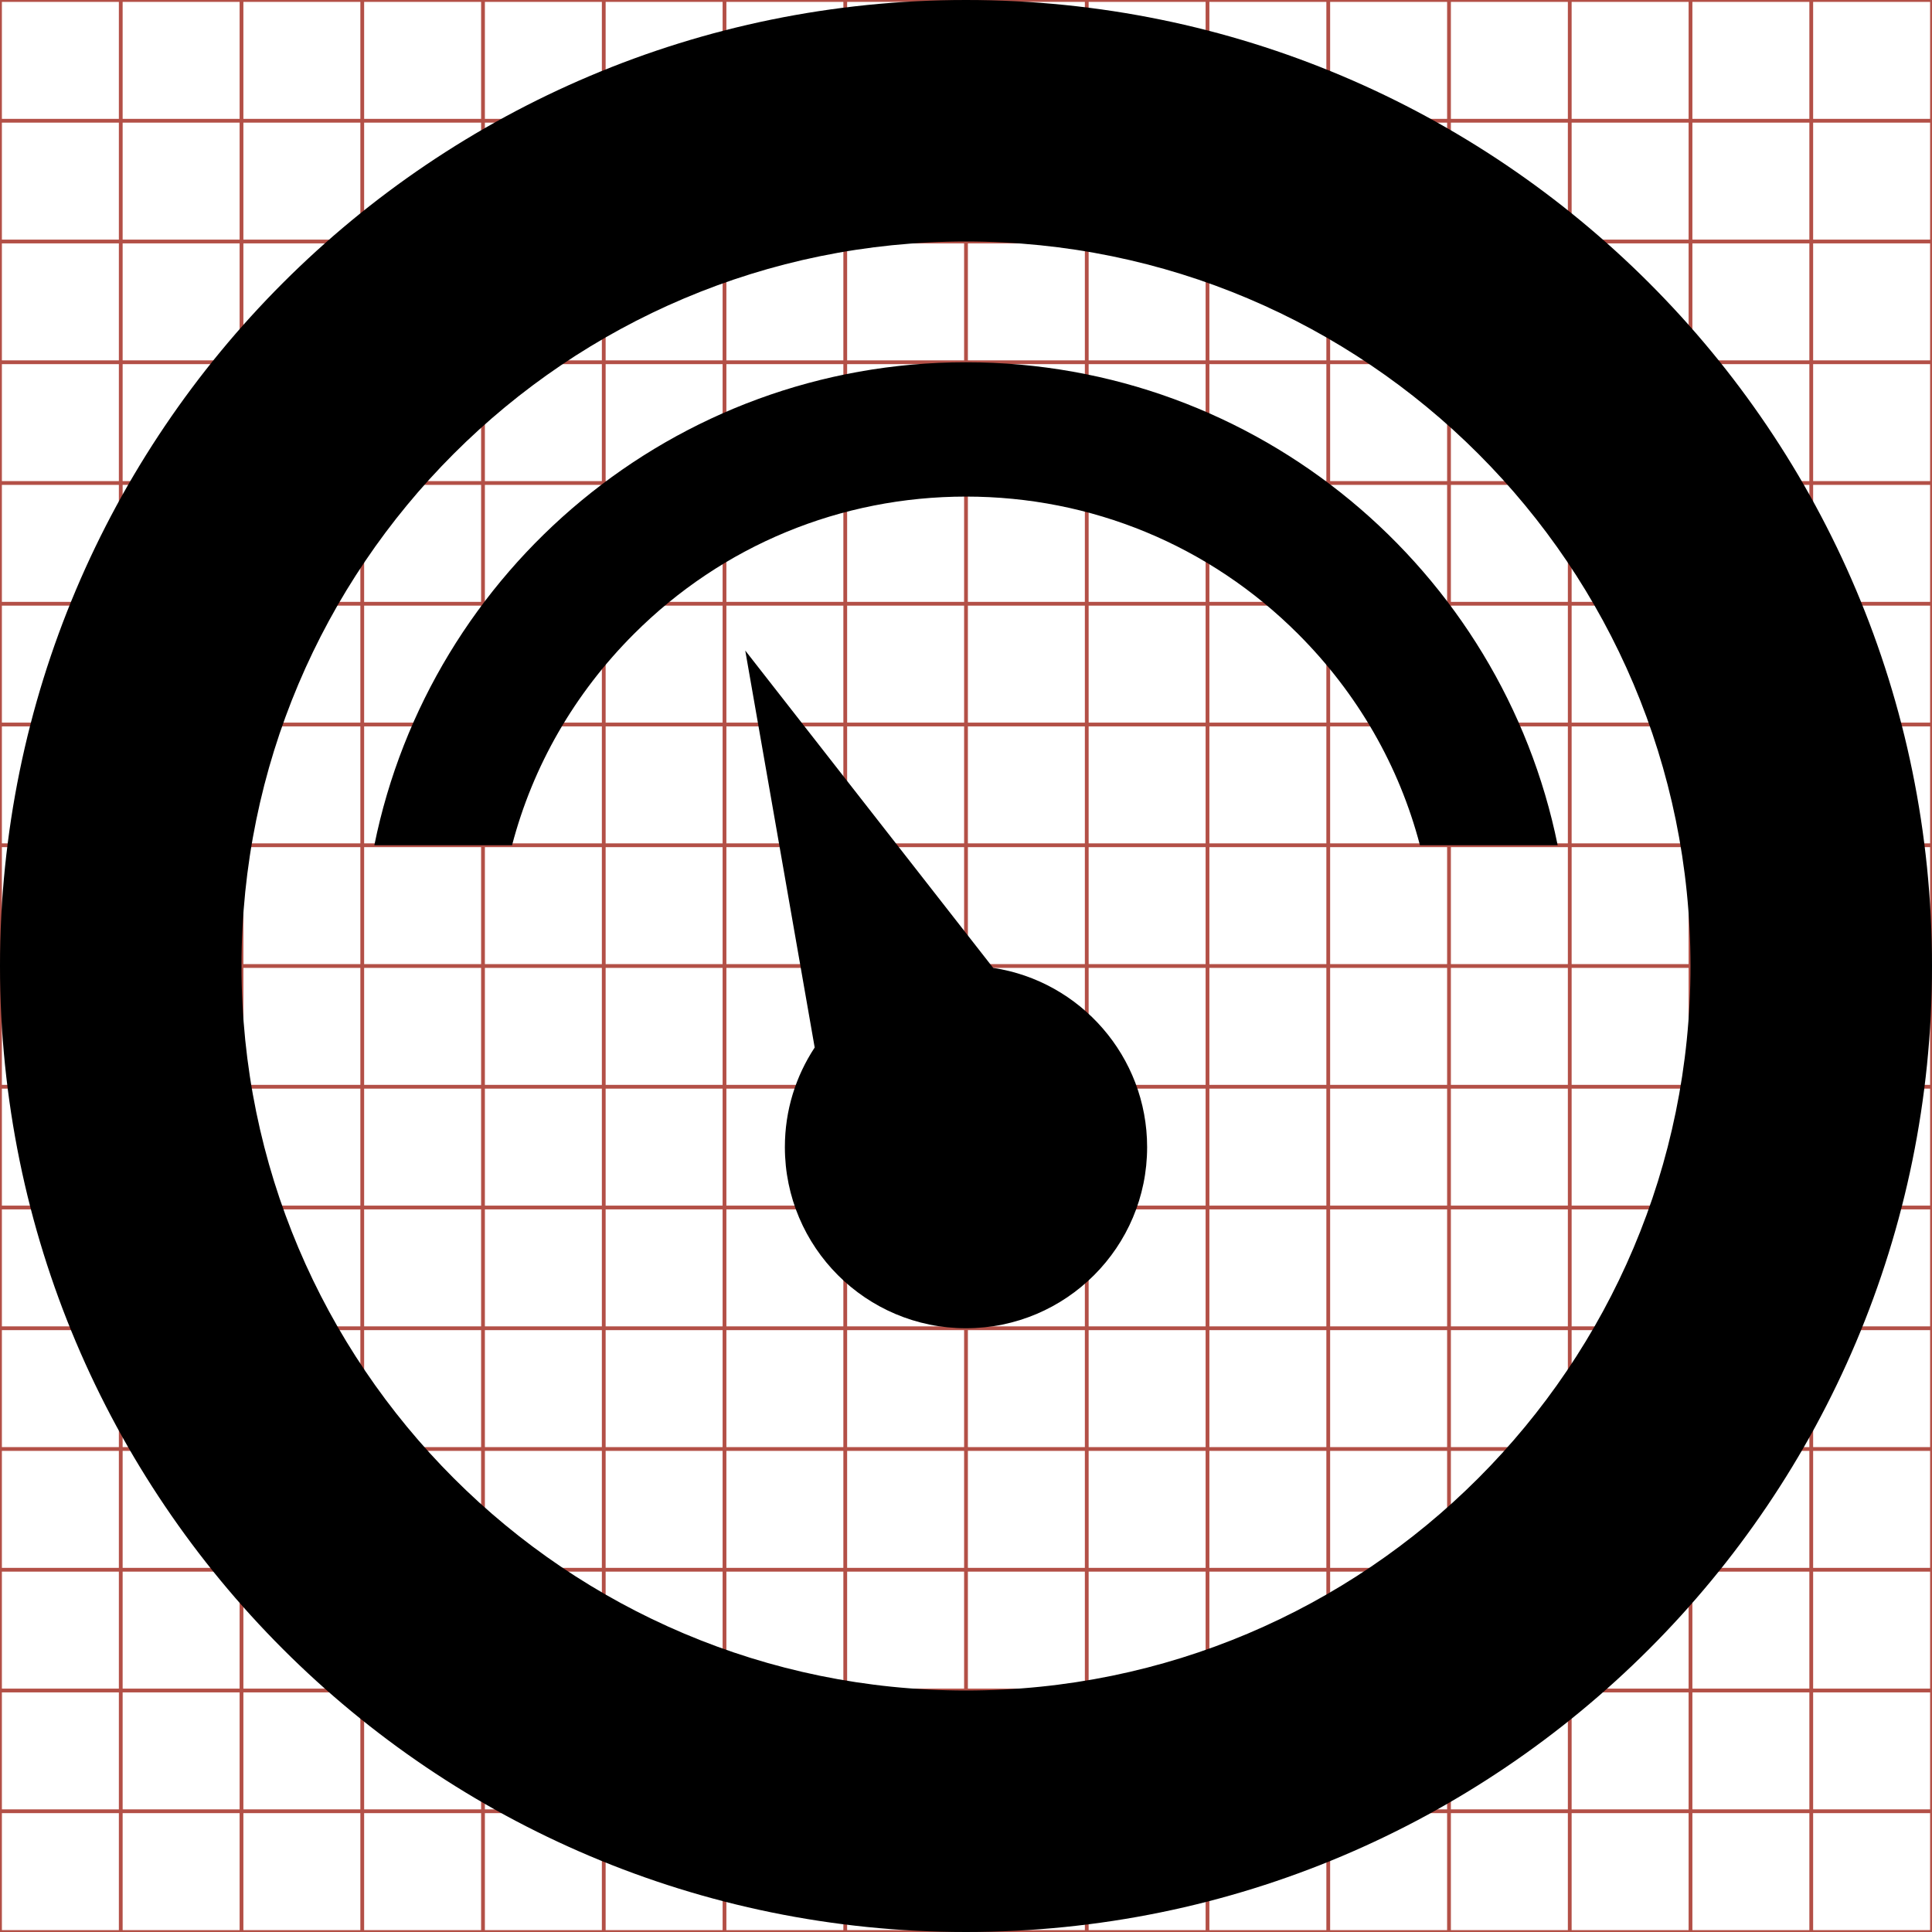
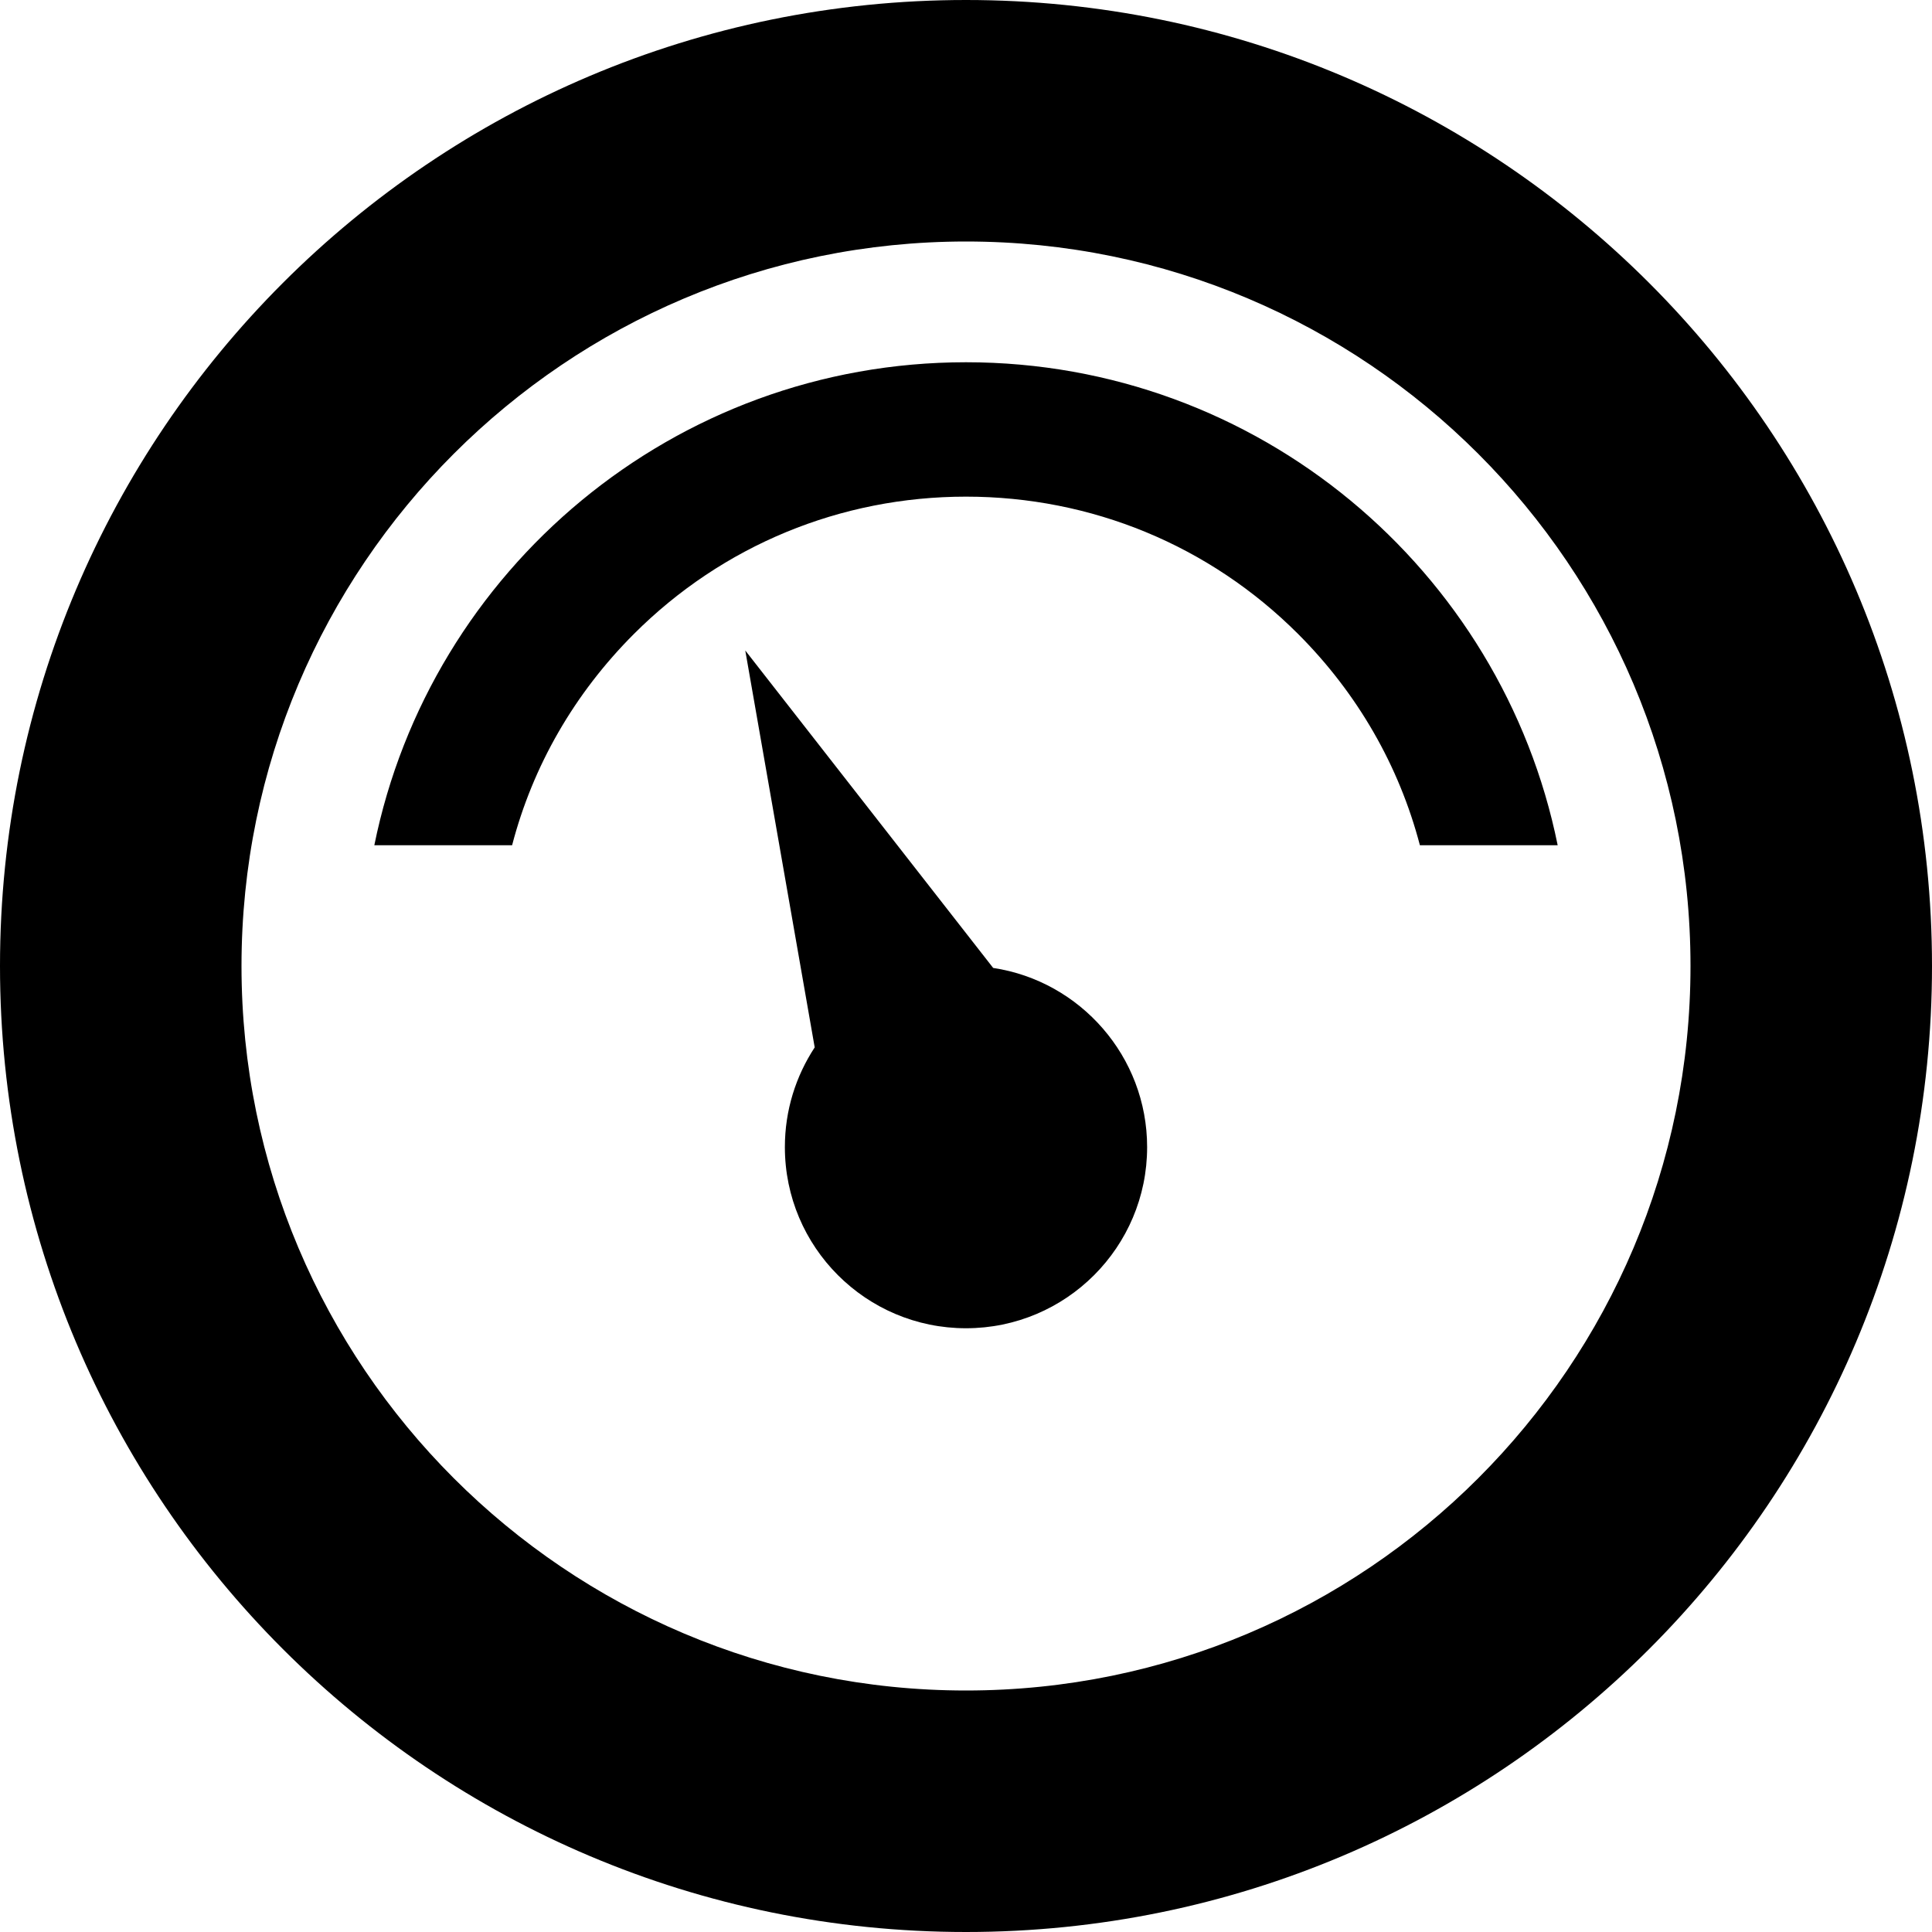
- <svg xmlns="http://www.w3.org/2000/svg" version="1.1" id="Layer_1" x="0px" y="0px" width="512px" height="512px" viewBox="0 0 512 512" enable-background="new 0 0 512 512" xml:space="preserve">
-   <g id="svgGrid">
-     <line fill="none" stroke="#B35047" x1="32" y1="0" x2="32" y2="512" />
-     <line fill="none" stroke="#B35047" x1="64" y1="0" x2="64" y2="512" />
-     <line fill="none" stroke="#B35047" x1="96" y1="0" x2="96" y2="512" />
-     <line fill="none" stroke="#B35047" x1="128" y1="0" x2="128" y2="512" />
-     <line fill="none" stroke="#B35047" x1="160" y1="0" x2="160" y2="512" />
-     <line fill="none" stroke="#B35047" x1="192" y1="0" x2="192" y2="512" />
-     <line fill="none" stroke="#B35047" x1="224" y1="0" x2="224" y2="512" />
-     <line fill="none" stroke="#B35047" x1="256" y1="0" x2="256" y2="512" />
-     <line fill="none" stroke="#B35047" x1="288" y1="0" x2="288" y2="512" />
-     <line fill="none" stroke="#B35047" x1="320" y1="0" x2="320" y2="512" />
-     <line fill="none" stroke="#B35047" x1="352" y1="0" x2="352" y2="512" />
-     <line fill="none" stroke="#B35047" x1="384" y1="0" x2="384" y2="512" />
-     <line fill="none" stroke="#B35047" x1="416" y1="0" x2="416" y2="512" />
-     <line fill="none" stroke="#B35047" x1="448" y1="0" x2="448" y2="512" />
-     <line fill="none" stroke="#B35047" x1="480" y1="0" x2="480" y2="512" />
-     <line fill="none" stroke="#B35047" x1="0" y1="32" x2="512" y2="32" />
-     <line fill="none" stroke="#B35047" x1="0" y1="64" x2="512" y2="64" />
-     <line fill="none" stroke="#B35047" x1="0" y1="96" x2="512" y2="96" />
-     <line fill="none" stroke="#B35047" x1="0" y1="128" x2="512" y2="128" />
-     <line fill="none" stroke="#B35047" x1="0" y1="160" x2="512" y2="160" />
-     <line fill="none" stroke="#B35047" x1="0" y1="192" x2="512" y2="192" />
-     <line fill="none" stroke="#B35047" x1="0" y1="224" x2="512" y2="224" />
-     <line fill="none" stroke="#B35047" x1="0" y1="256" x2="512" y2="256" />
-     <line fill="none" stroke="#B35047" x1="0" y1="288" x2="512" y2="288" />
-     <line fill="none" stroke="#B35047" x1="0" y1="320" x2="512" y2="320" />
-     <line fill="none" stroke="#B35047" x1="0" y1="352" x2="512" y2="352" />
-     <line fill="none" stroke="#B35047" x1="0" y1="384" x2="512" y2="384" />
-     <line fill="none" stroke="#B35047" x1="0" y1="416" x2="512" y2="416" />
-     <line fill="none" stroke="#B35047" x1="0" y1="448" x2="512" y2="448" />
-     <line fill="none" stroke="#B35047" x1="0" y1="480" x2="512" y2="480" />
-     <rect fill="none" stroke="#B35047" width="512" height="512" />
-   </g>
-   <path d="M256,0C114.6,0,0,114.6,0,256s114.6,256,256,256s256-114.6,256-256S397.4,0,256,0z M256,448c-106,0-192-86-192-192  S150,64,256,64s192,86,192,192S362,448,256,448z M263.2,256.5l-65.7-84.1l18.4,105.2c-5,7.6-7.9,16.6-7.9,26.4c0,26.5,21.5,48,48,48  s48-21.5,48-48C304,280,286.3,260,263.2,256.5z M256,96c-77.4,0-142,55-156.8,128h36.5c5.5-21,16.5-40.2,32.3-56  c23.5-23.5,54.8-36.4,88-36.4s64.5,12.9,88,36.4c15.8,15.8,26.8,35,32.3,56h36.5C398,151,333.4,96,256,96z" />
+ <svg xmlns="http://www.w3.org/2000/svg" version="1.1" width="16" height="16" viewBox="0 0 16 16">
+   <rect width="16" height="16" id="icon-bound" fill="none" />
+   <path d="M8,0C3.581,0,0,3.581,0,8s3.581,8,8,8s8-3.581,8-8S12.419,0,8,0z M8,14c-3.312,0-6-2.688-6-6s2.688-6,6-6s6,2.688,6,6 S11.312,14,8,14z M8.225,8.016L6.172,5.387l0.575,3.287C6.591,8.912,6.5,9.194,6.5,9.5C6.5,10.328,7.172,11,8,11s1.5-0.672,1.5-1.5 C9.5,8.75,8.947,8.125,8.225,8.016z M8,3C5.581,3,3.562,4.719,3.1,7h1.141C4.412,6.344,4.756,5.744,5.25,5.25 C5.984,4.516,6.963,4.113,8,4.113s2.016,0.403,2.75,1.137c0.494,0.494,0.837,1.094,1.009,1.75H12.9C12.438,4.719,10.419,3,8,3z" />
</svg>
